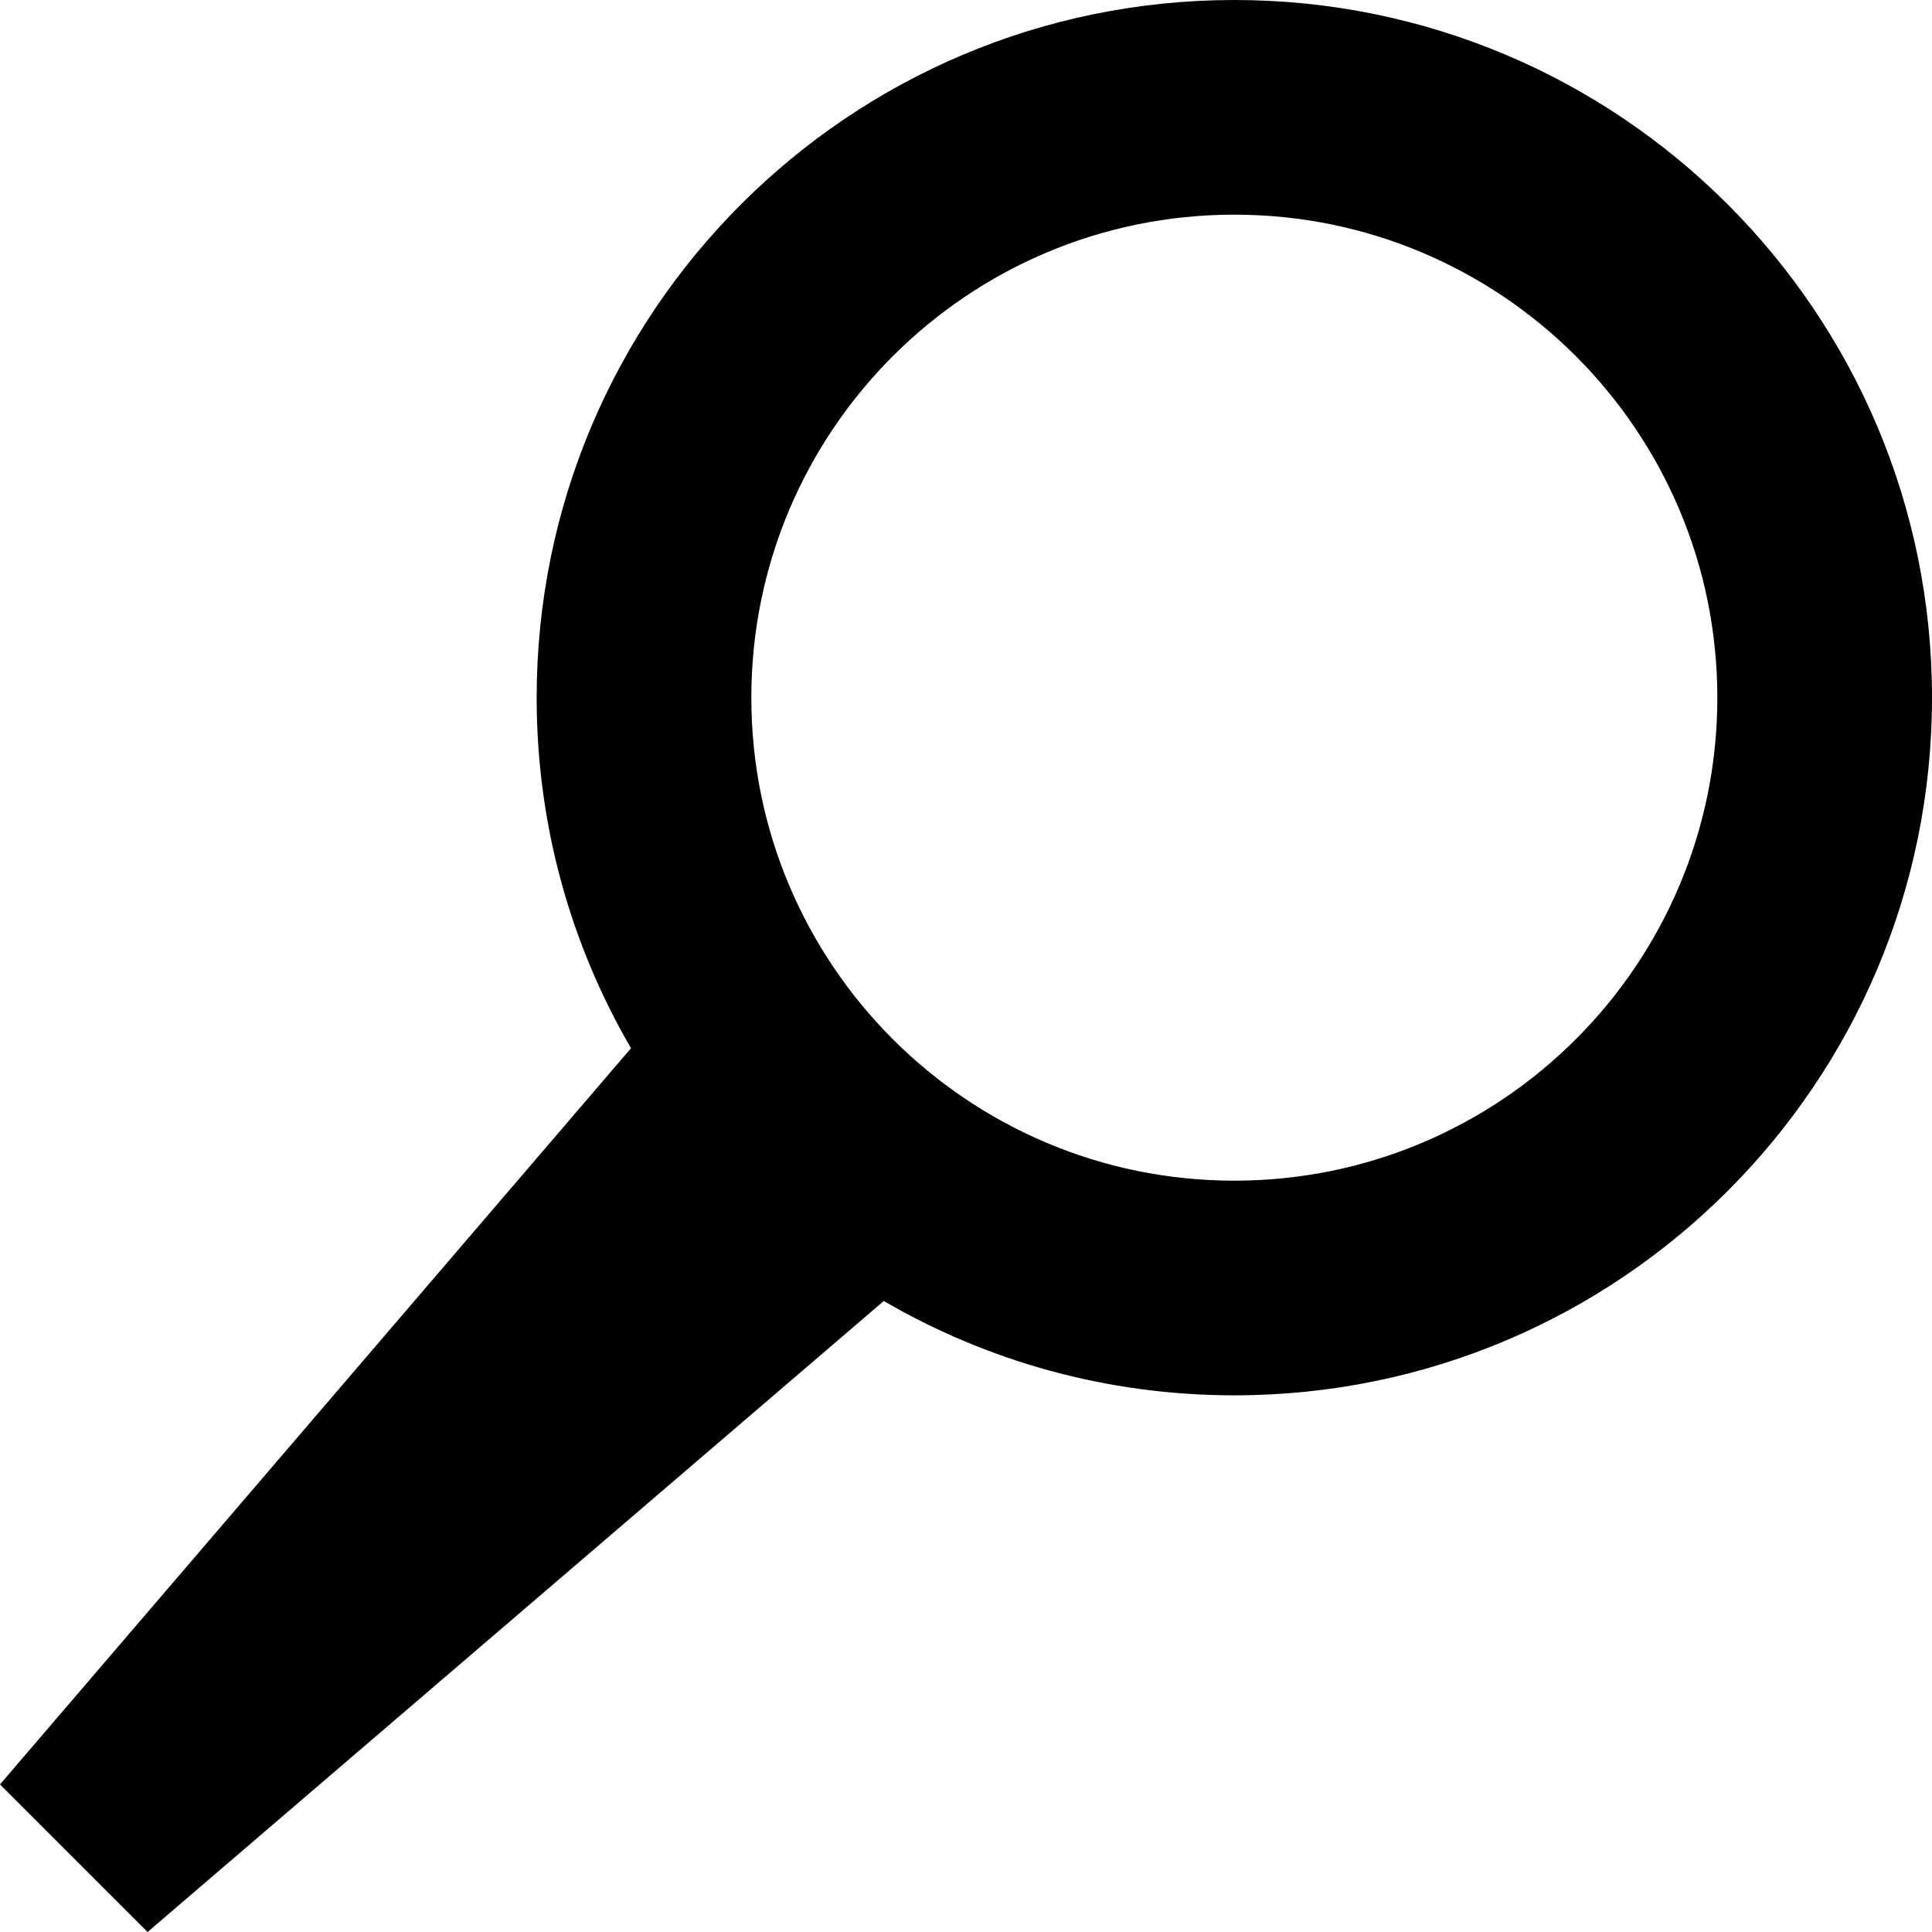
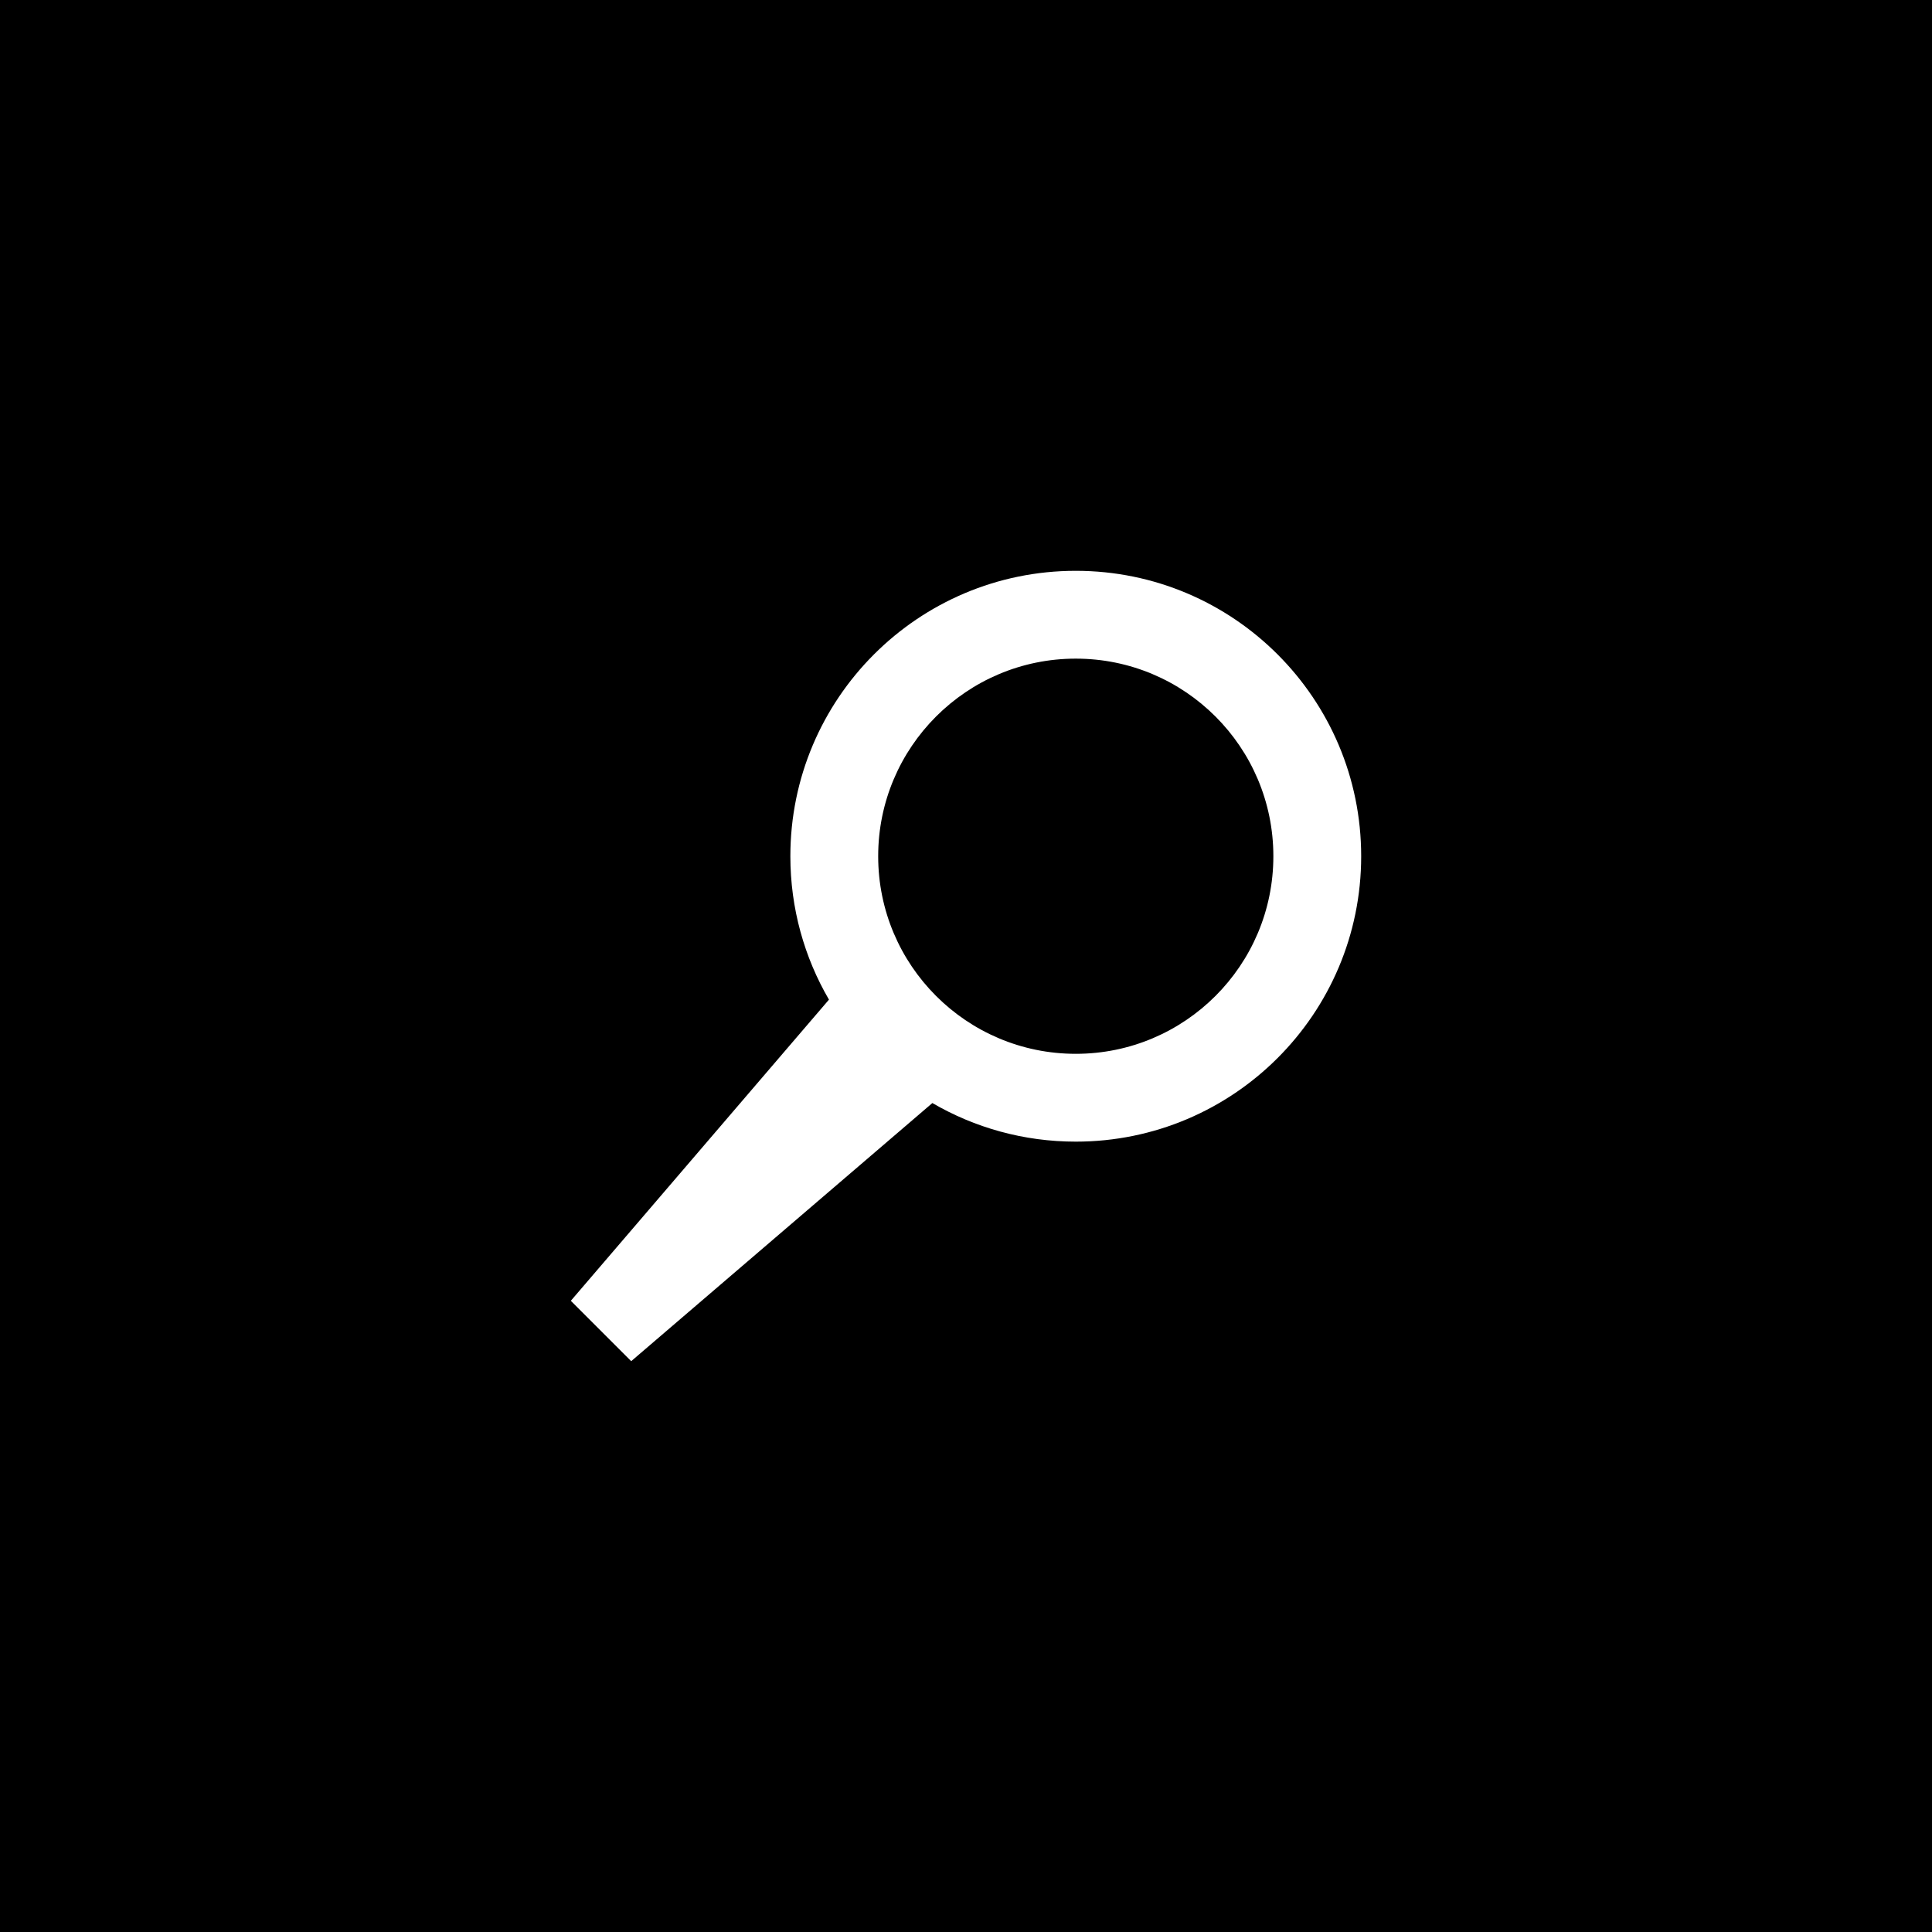
- <svg xmlns="http://www.w3.org/2000/svg" width="18px" height="18px" viewBox="0 0 18 18" version="1.1">
+ <svg xmlns="http://www.w3.org/2000/svg" width="44px" height="44px" viewBox="0 0 44 44" version="1.1">
  <defs />
  <g id="Symbols" stroke="none" stroke-width="1" fill="none" fill-rule="evenodd">
-     <g id="Icons-Copy-2" transform="translate(-13, -13)">
+     <g id="Icons-Copy" fill="#000000">
      <g id="Search">
-         <rect id="Rectangle-1" x="0" y="0" width="44" height="44" />
-         <path d="M18.879,22.766 C18.32,21.806 18,20.691 18,19.5 C18,15.91 20.91,13 24.5,13 C28.09,13 31,15.91 31,19.5 C31,23.09 28.09,26 24.5,26 C23.309,26 22.194,25.68 21.234,25.121 L14.375,31 L13,29.625 L18.879,22.766 L18.879,22.766 Z M24.5,24 C26.985,24 29,21.985 29,19.5 C29,17.015 26.985,15 24.5,15 C22.015,15 20,17.015 20,19.5 C20,21.985 22.015,24 24.5,24 Z" id="Oval-1-Copy-6" fill="#000000" />
+         <path d="M18.879,22.766 C18.32,21.806 18,20.691 18,19.5 C18,15.91 20.91,13 24.5,13 C28.09,13 31,15.91 31,19.5 C31,23.09 28.09,26 24.5,26 C23.309,26 22.194,25.68 21.234,25.121 L14.375,31 L13,29.625 L18.879,22.766 L18.879,22.766 Z M0,0 L44,0 L44,44 L0,44 L0,0 Z M24.5,24 C26.985,24 29,21.985 29,19.5 C29,17.015 26.985,15 24.5,15 C22.015,15 20,17.015 20,19.5 C20,21.985 22.015,24 24.5,24 Z" id="Rectangle-1" />
      </g>
    </g>
  </g>
</svg>
